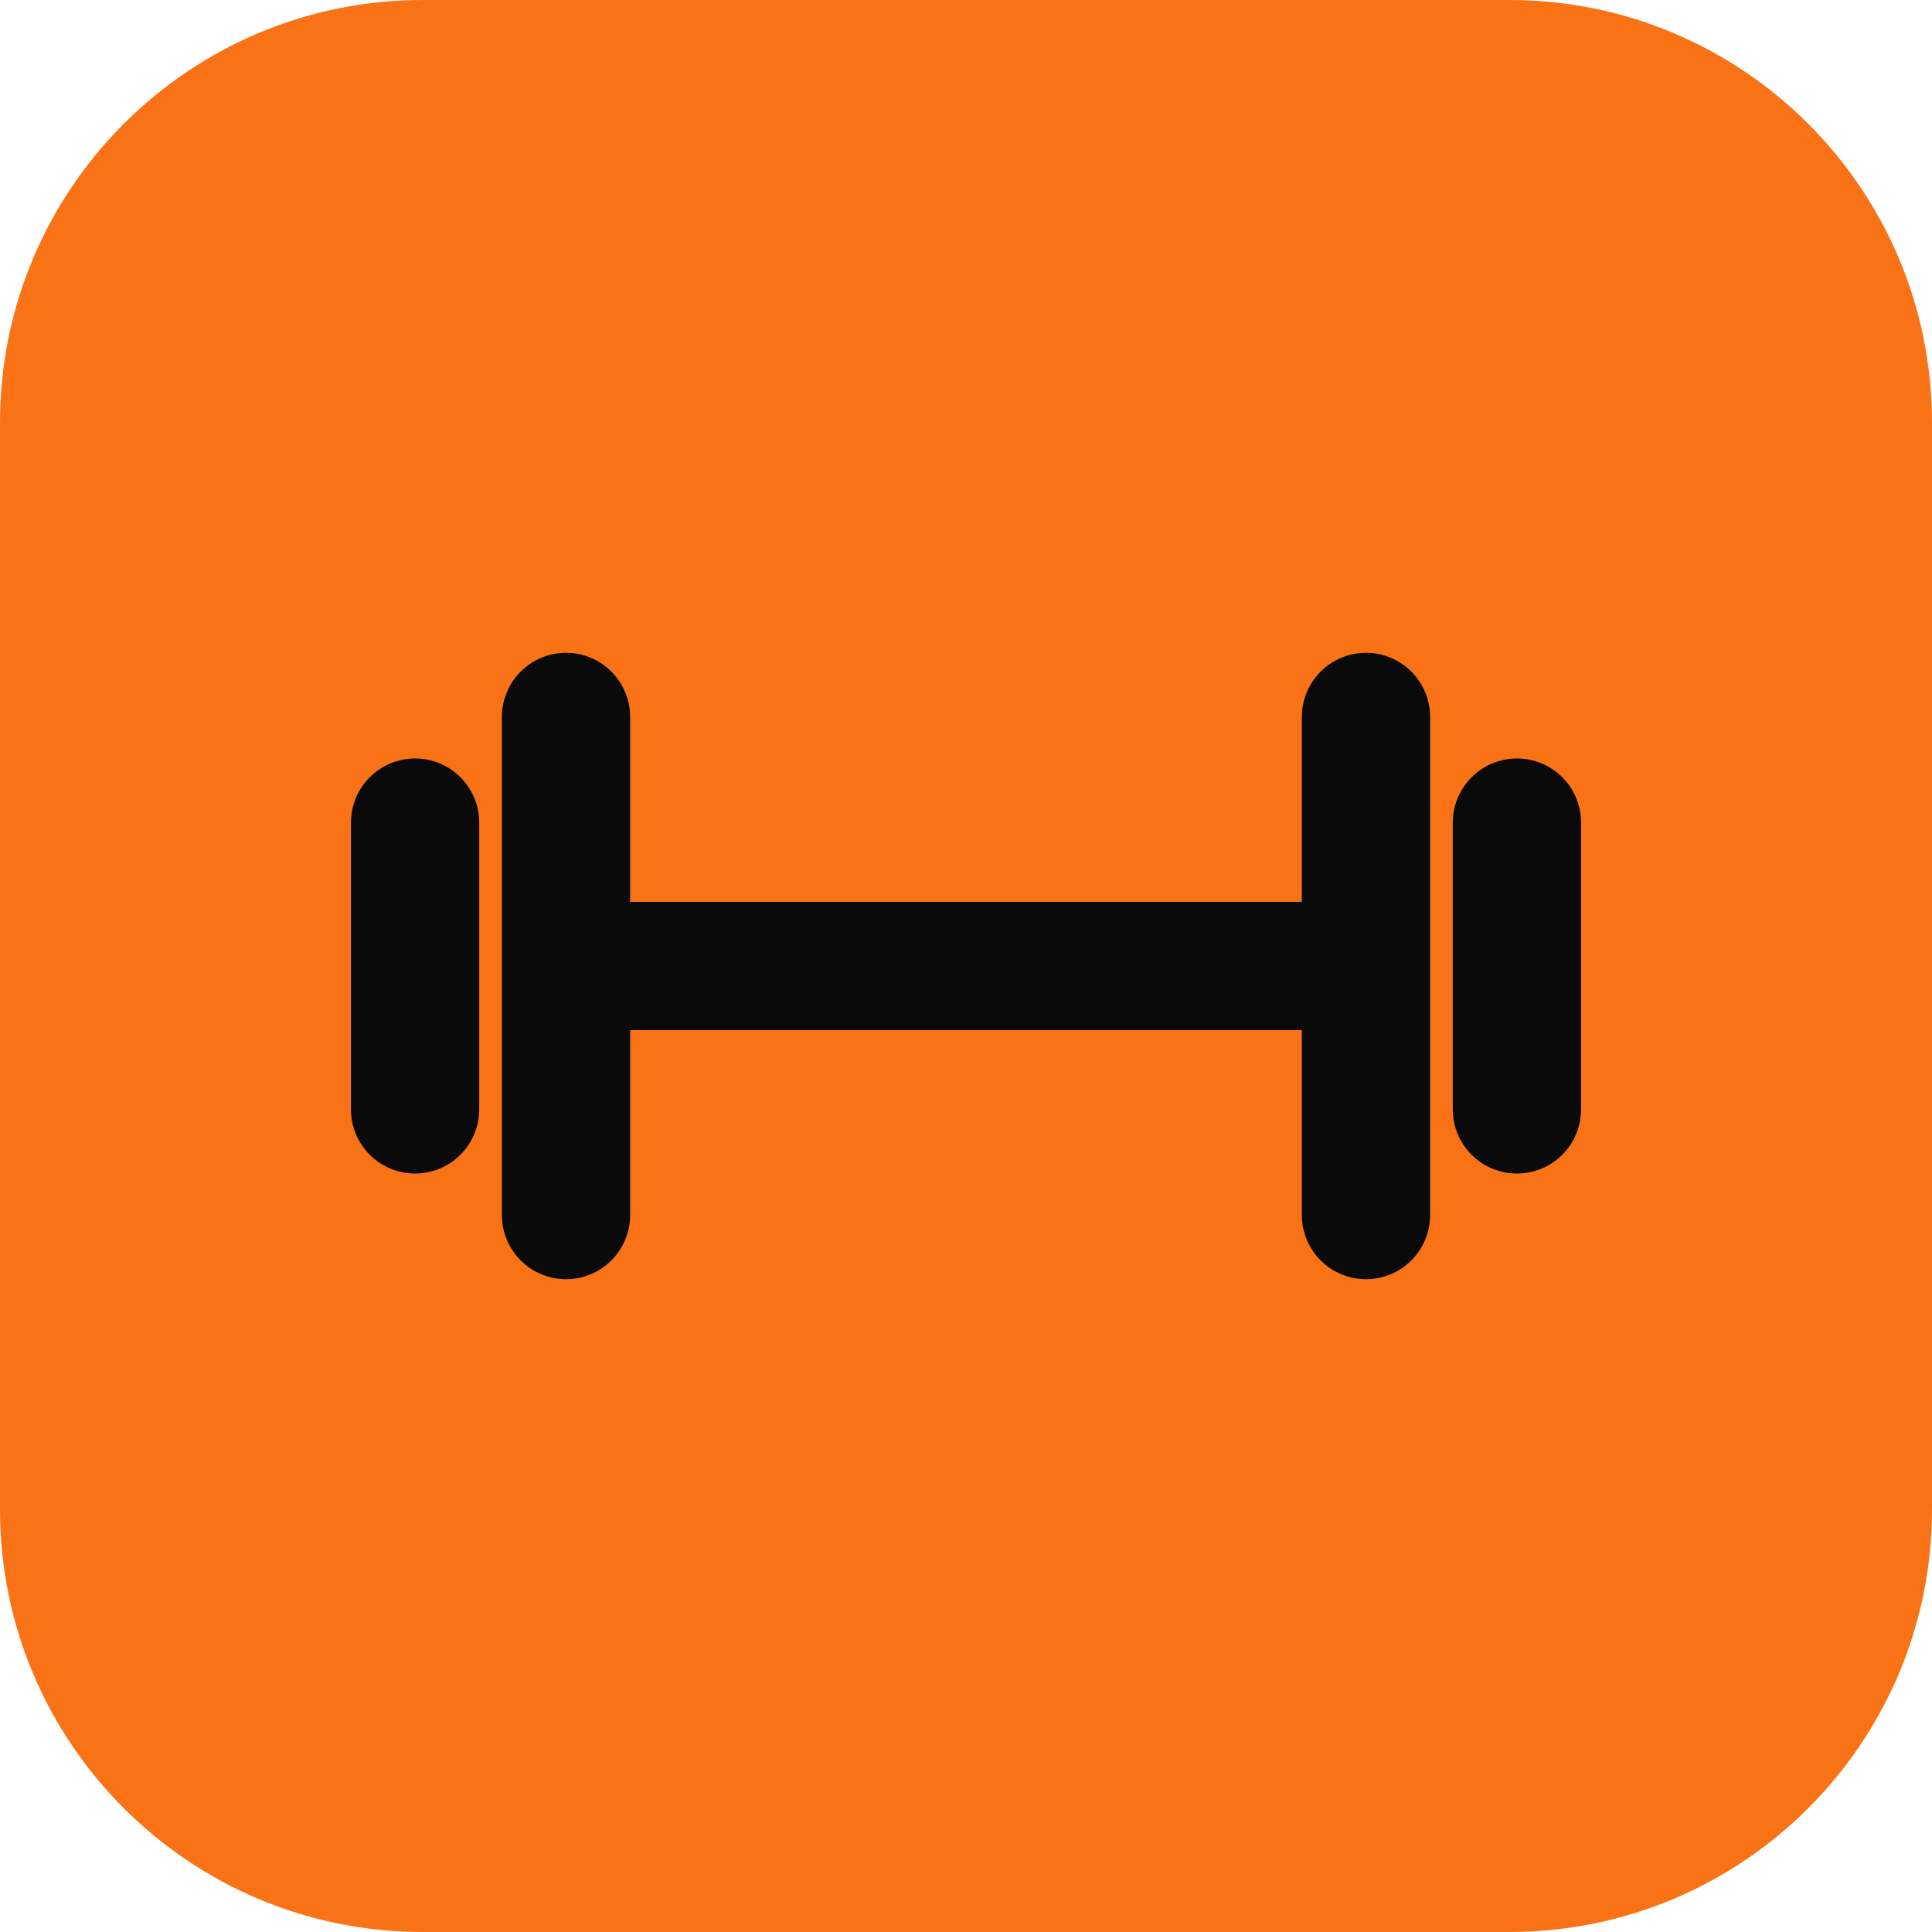
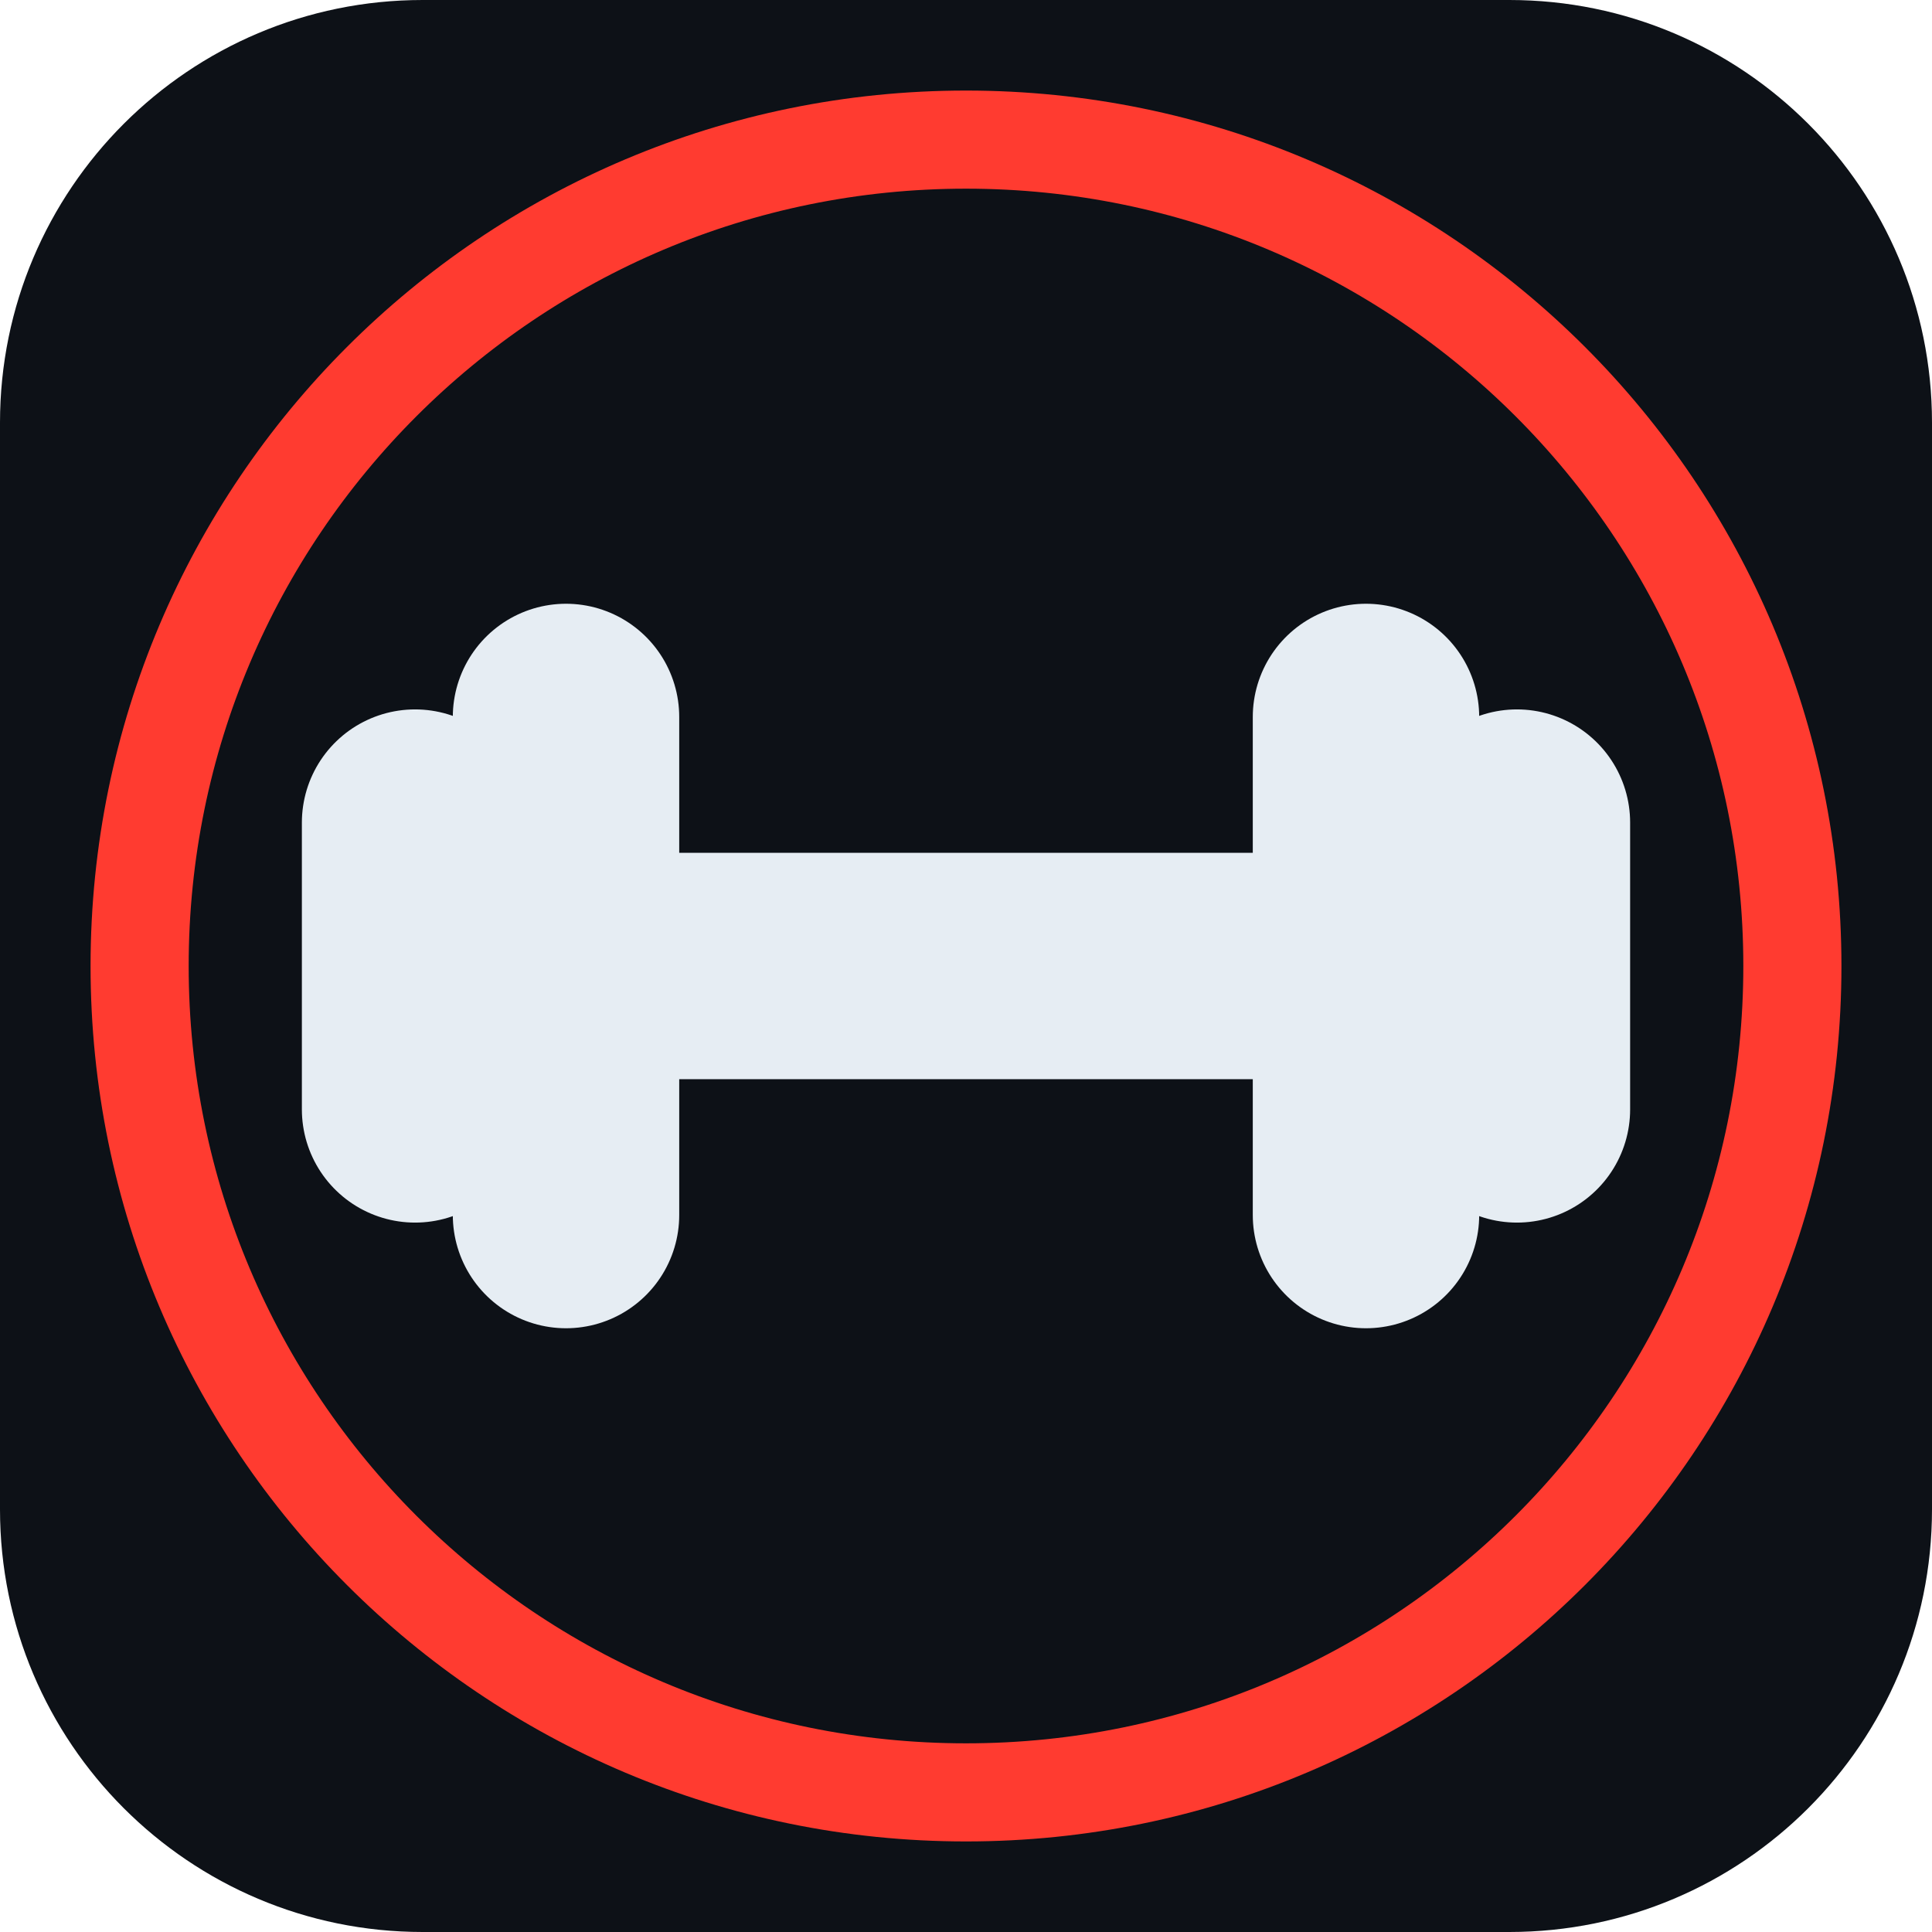
<svg xmlns="http://www.w3.org/2000/svg" viewBox="0 0 512 512">
-   <rect width="512" height="512" rx="112" fill="#f97316" />
-   <g fill="none" stroke="#0a0a0a" stroke-width="34" stroke-linecap="round" stroke-linejoin="round">
+   <rect width="512" height="512" rx="112" fill="#0D1117" />
+   <circle cx="256" cy="256" r="219" fill="none" stroke="#FF3B30" stroke-width="26" />
+   <g fill="none" stroke="#E6EDF3" stroke-width="60" stroke-linecap="round" stroke-linejoin="round">
    <path d="M150 190v132M110 218v76M362 190v132M402 218v76M150 256h212" />
  </g>
</svg>
